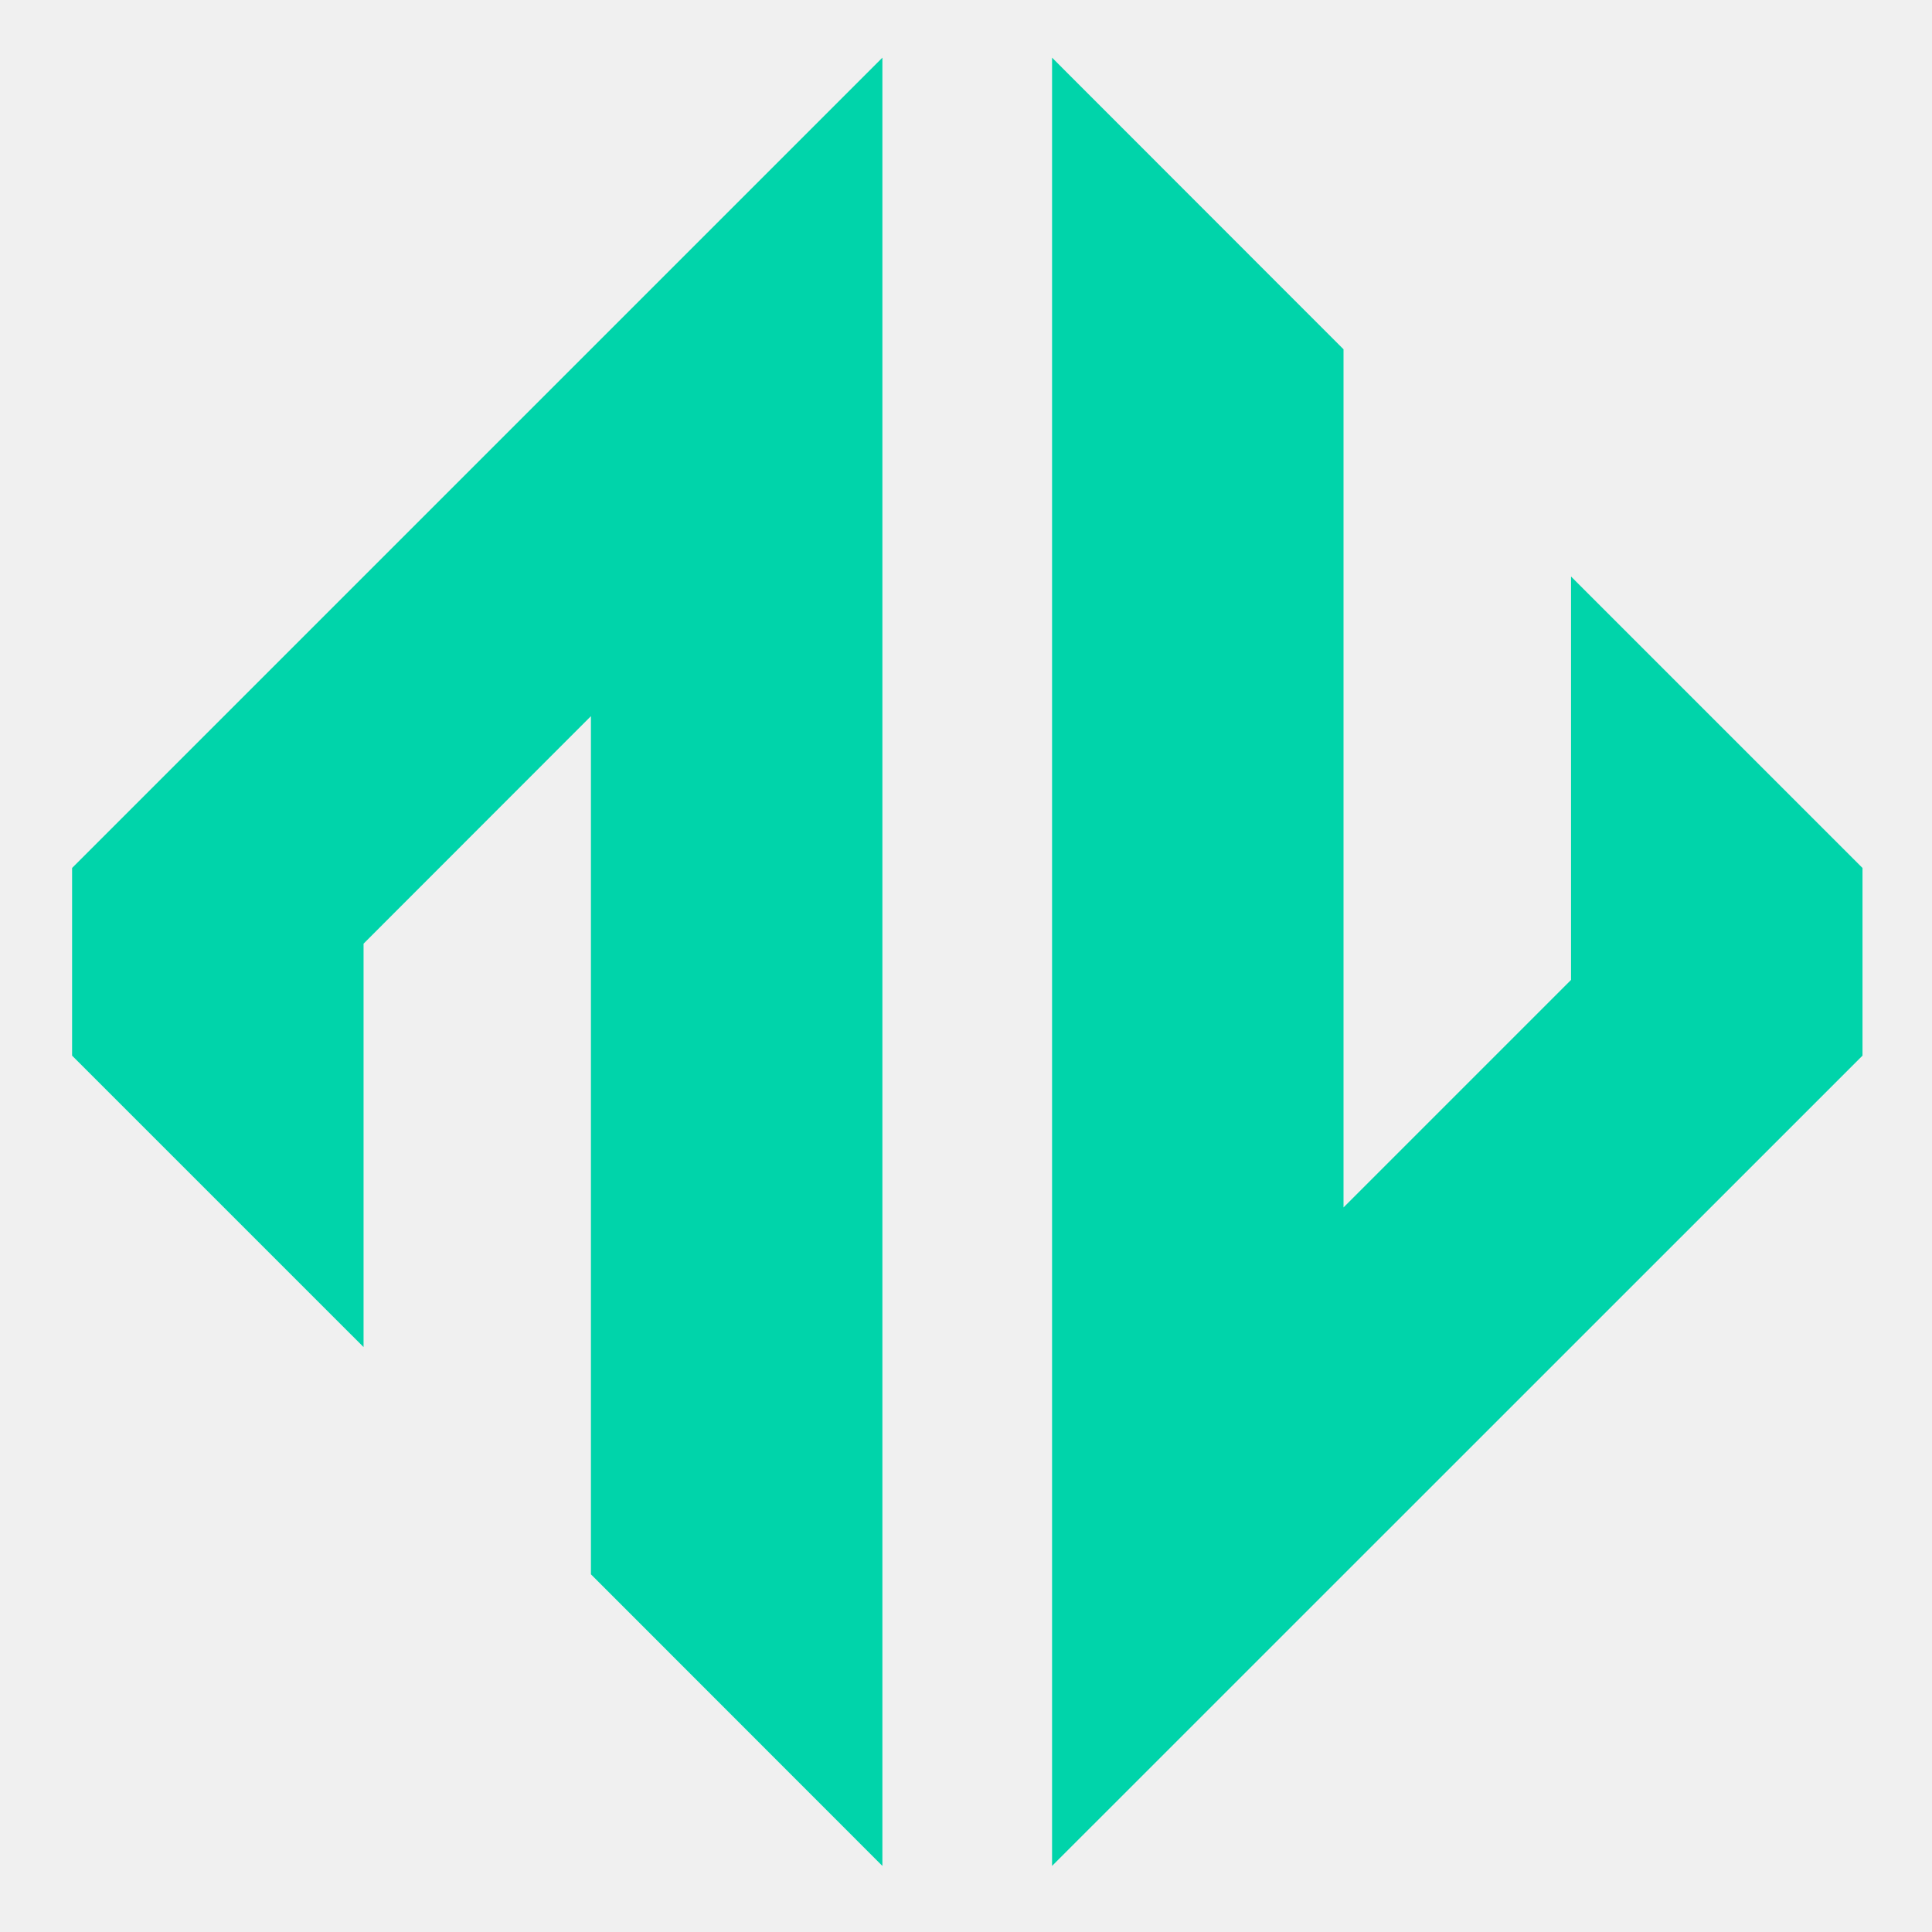
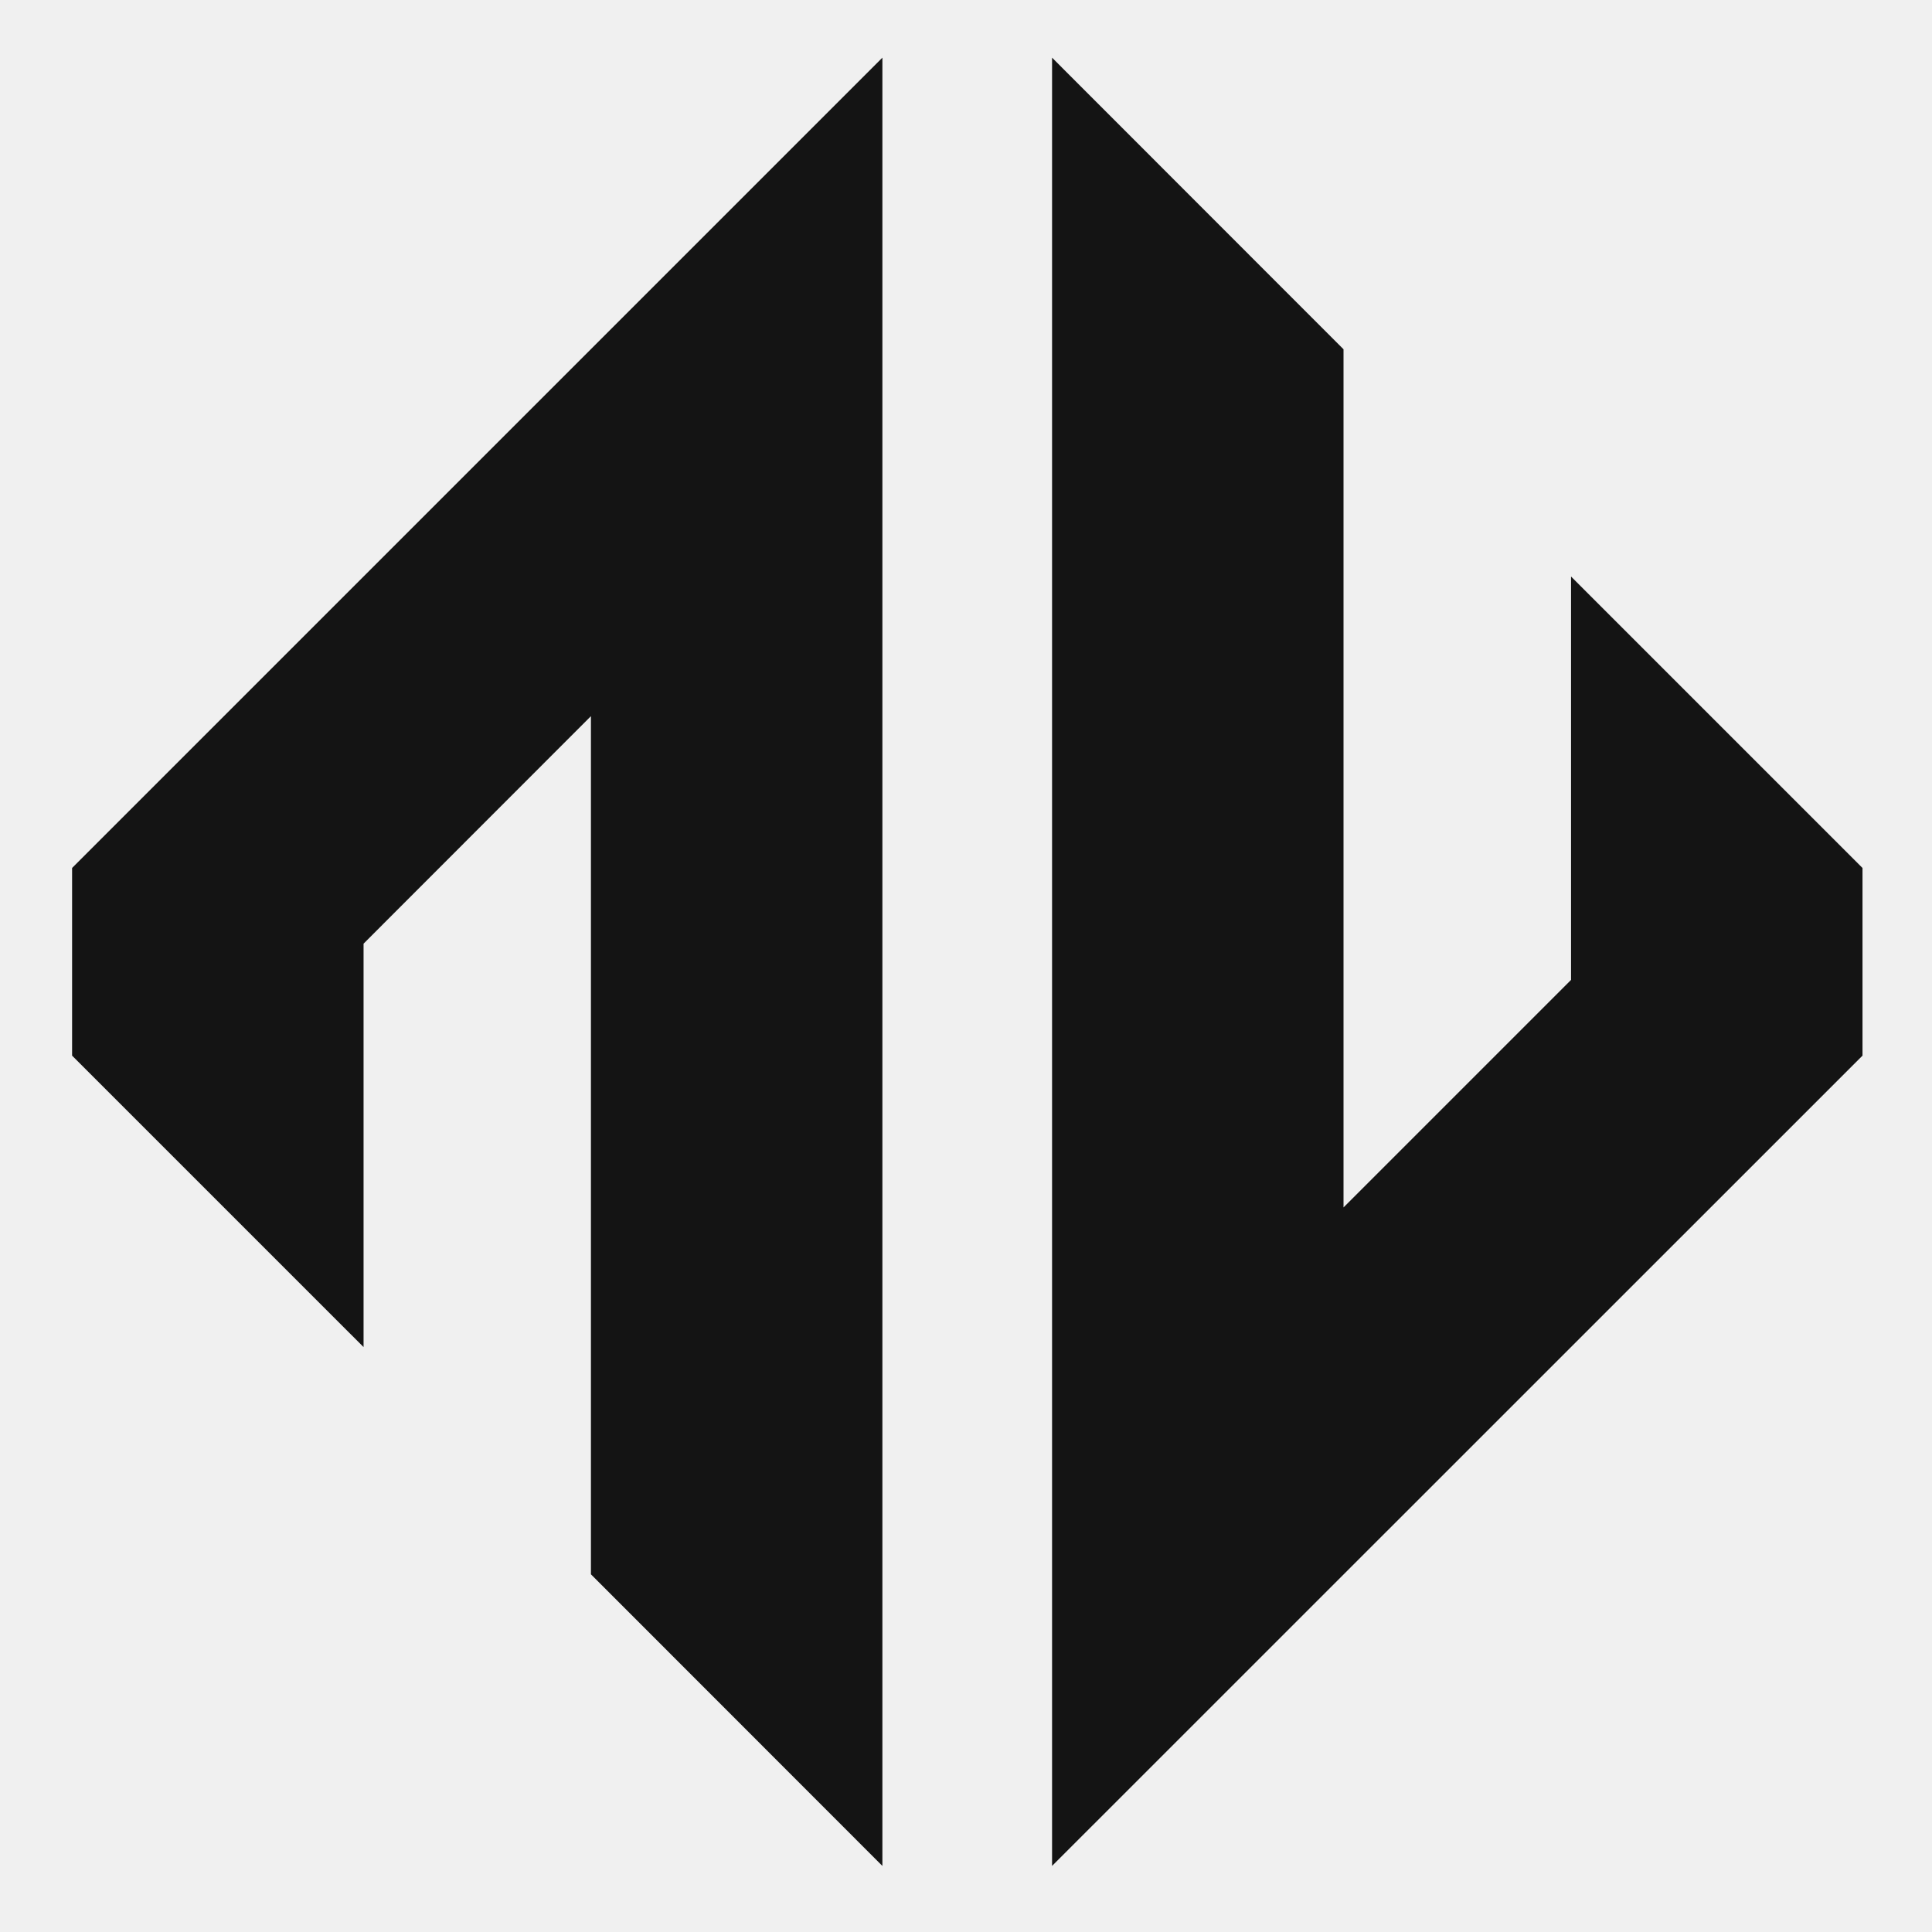
<svg xmlns="http://www.w3.org/2000/svg" width="32" height="32" viewBox="52 51 132 134" fill="none">
-   <path fill-rule="evenodd" clip-rule="evenodd" d="M112.201 180.417V55L56 111.201V124.216L76.216 144.431V116.451L91.986 100.671V160.191L112.201 180.417ZM123.969 55V180.417L180.18 124.216V111.201L159.964 90.986V118.966L144.184 134.746V75.226L123.969 55Z" fill="#00D4AA" />
+   <style>
+   path { fill: #141414; }
+   @media (prefers-color-scheme: dark) {
+     path { fill: #ffffff; }
+   }
+ </style>
+   <path fill-rule="evenodd" clip-rule="evenodd" d="M112.201 180.417V55L56 111.201V124.216L76.216 144.431V116.451L91.986 100.671V160.191L112.201 180.417ZM123.969 55V180.417L180.18 124.216V111.201L159.964 90.986V118.966L144.184 134.746V75.226L123.969 55Z" />
</svg>
